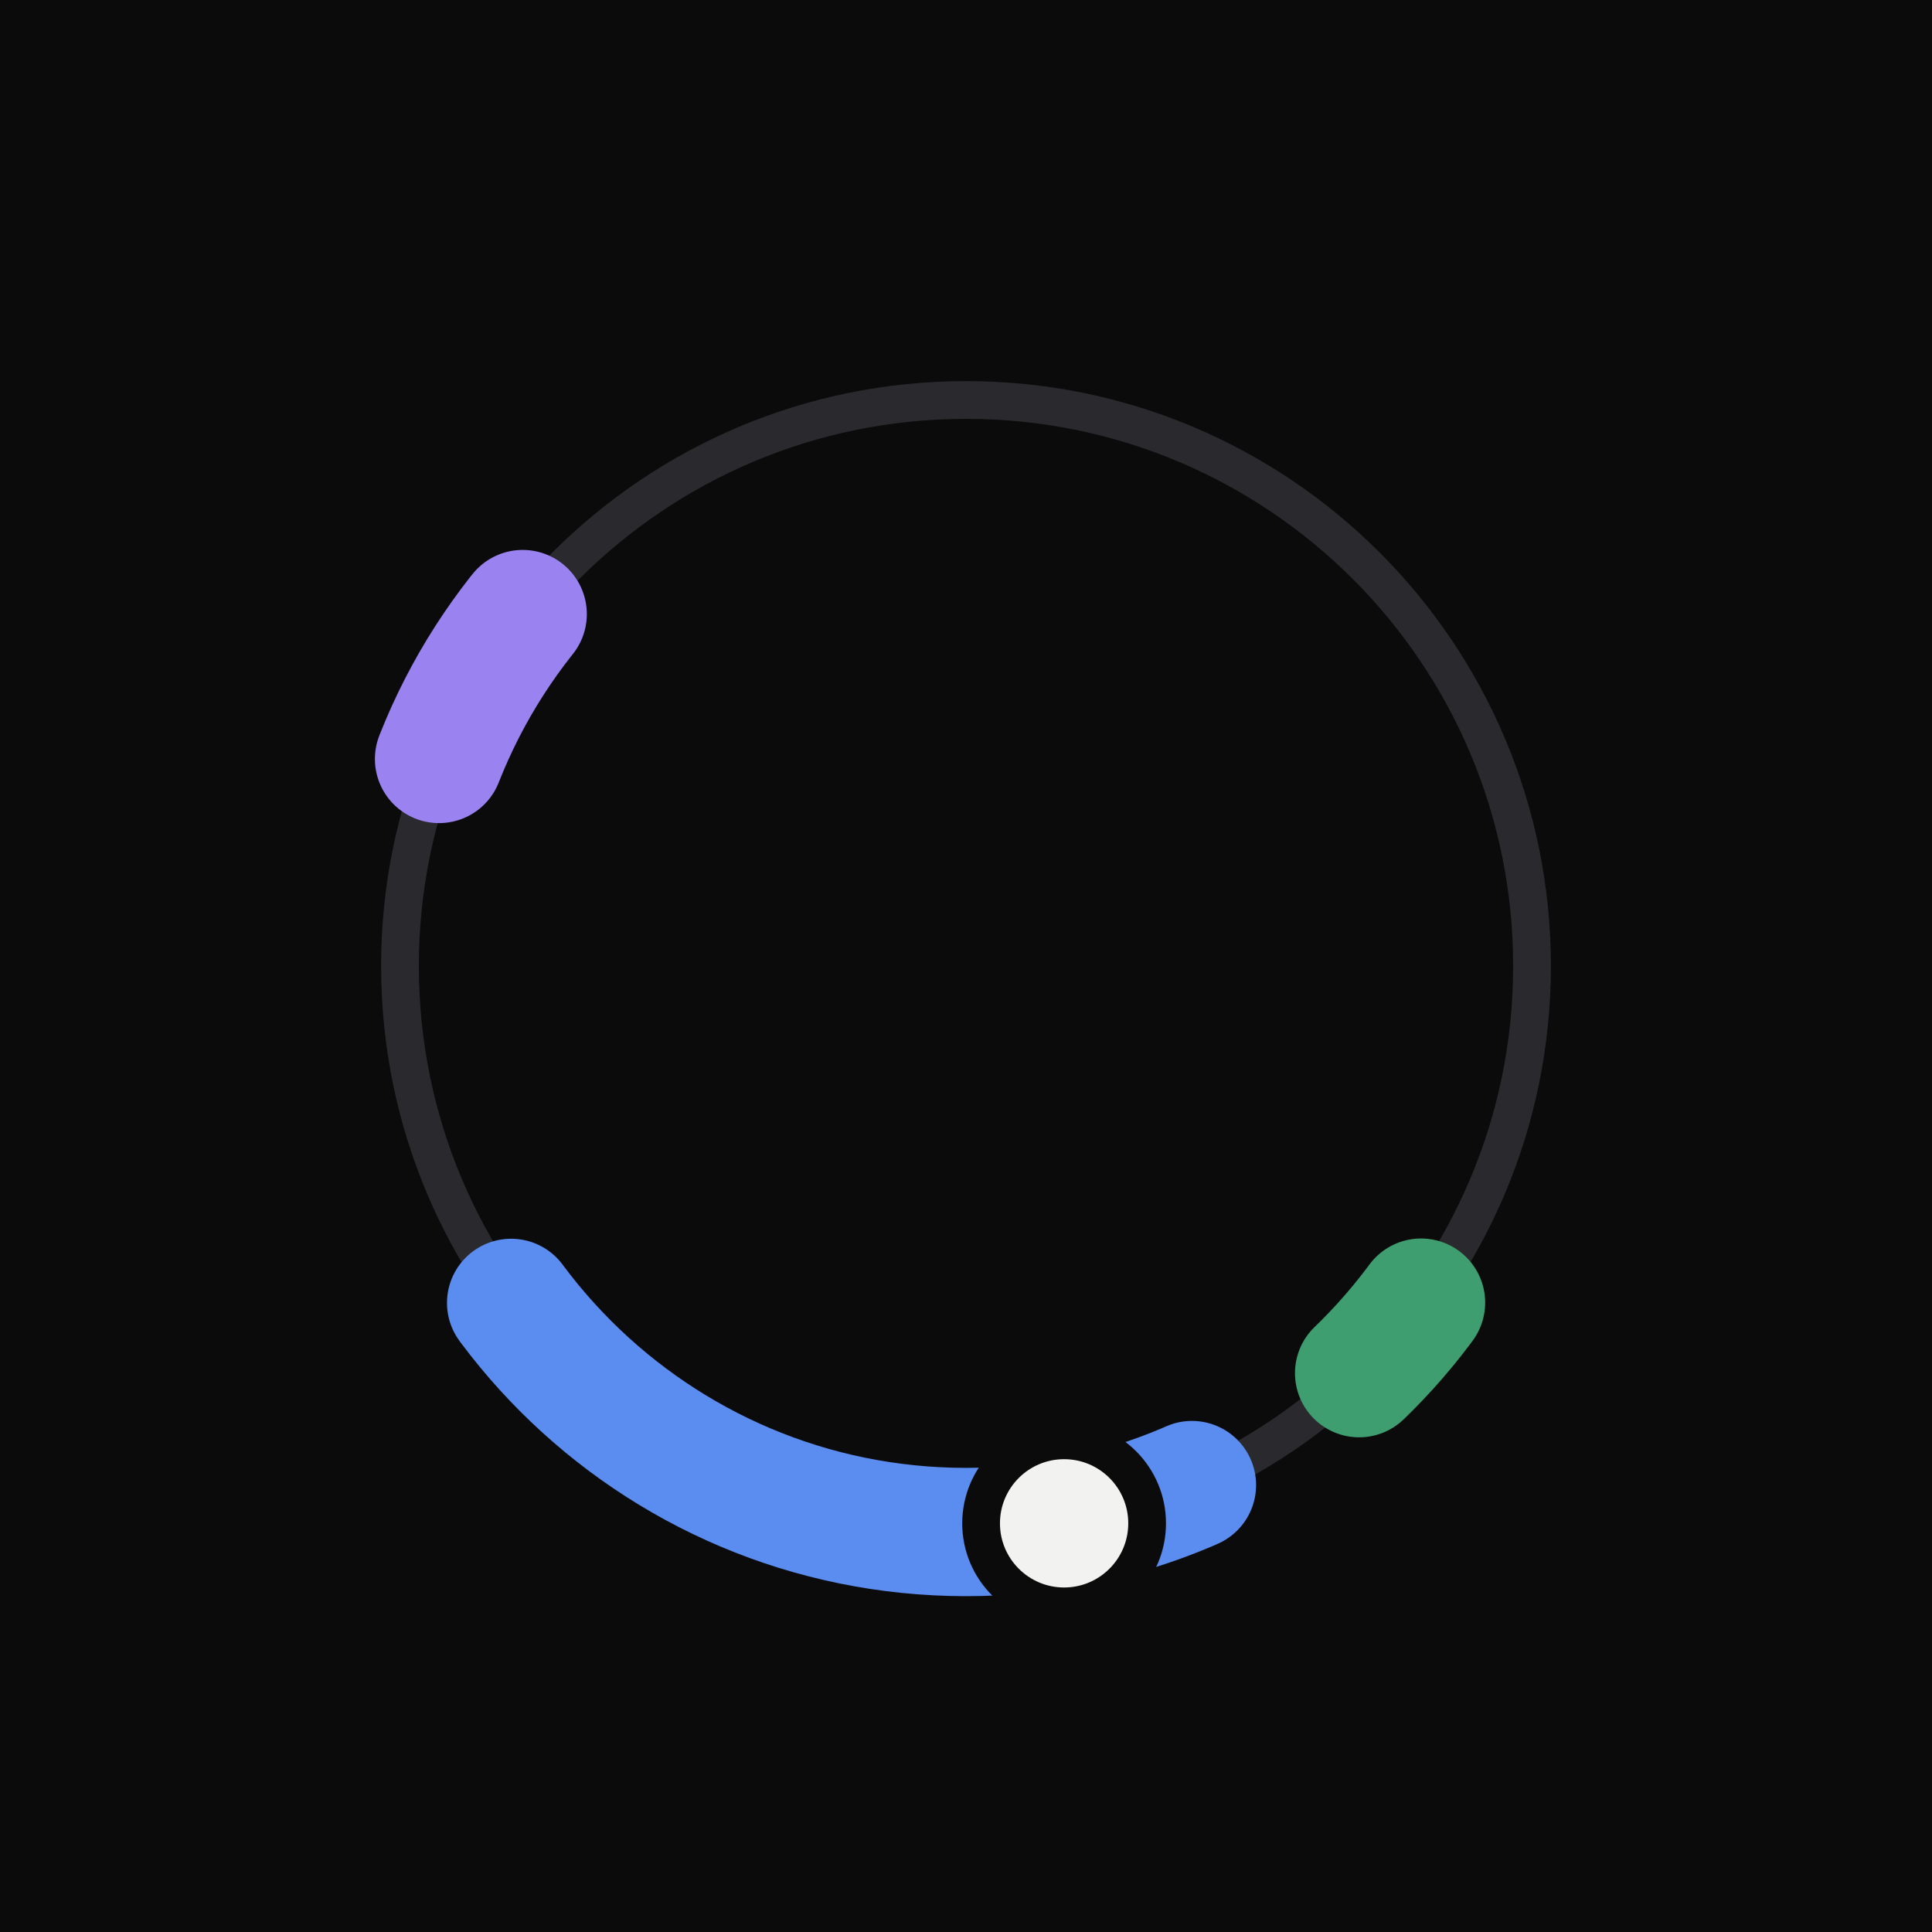
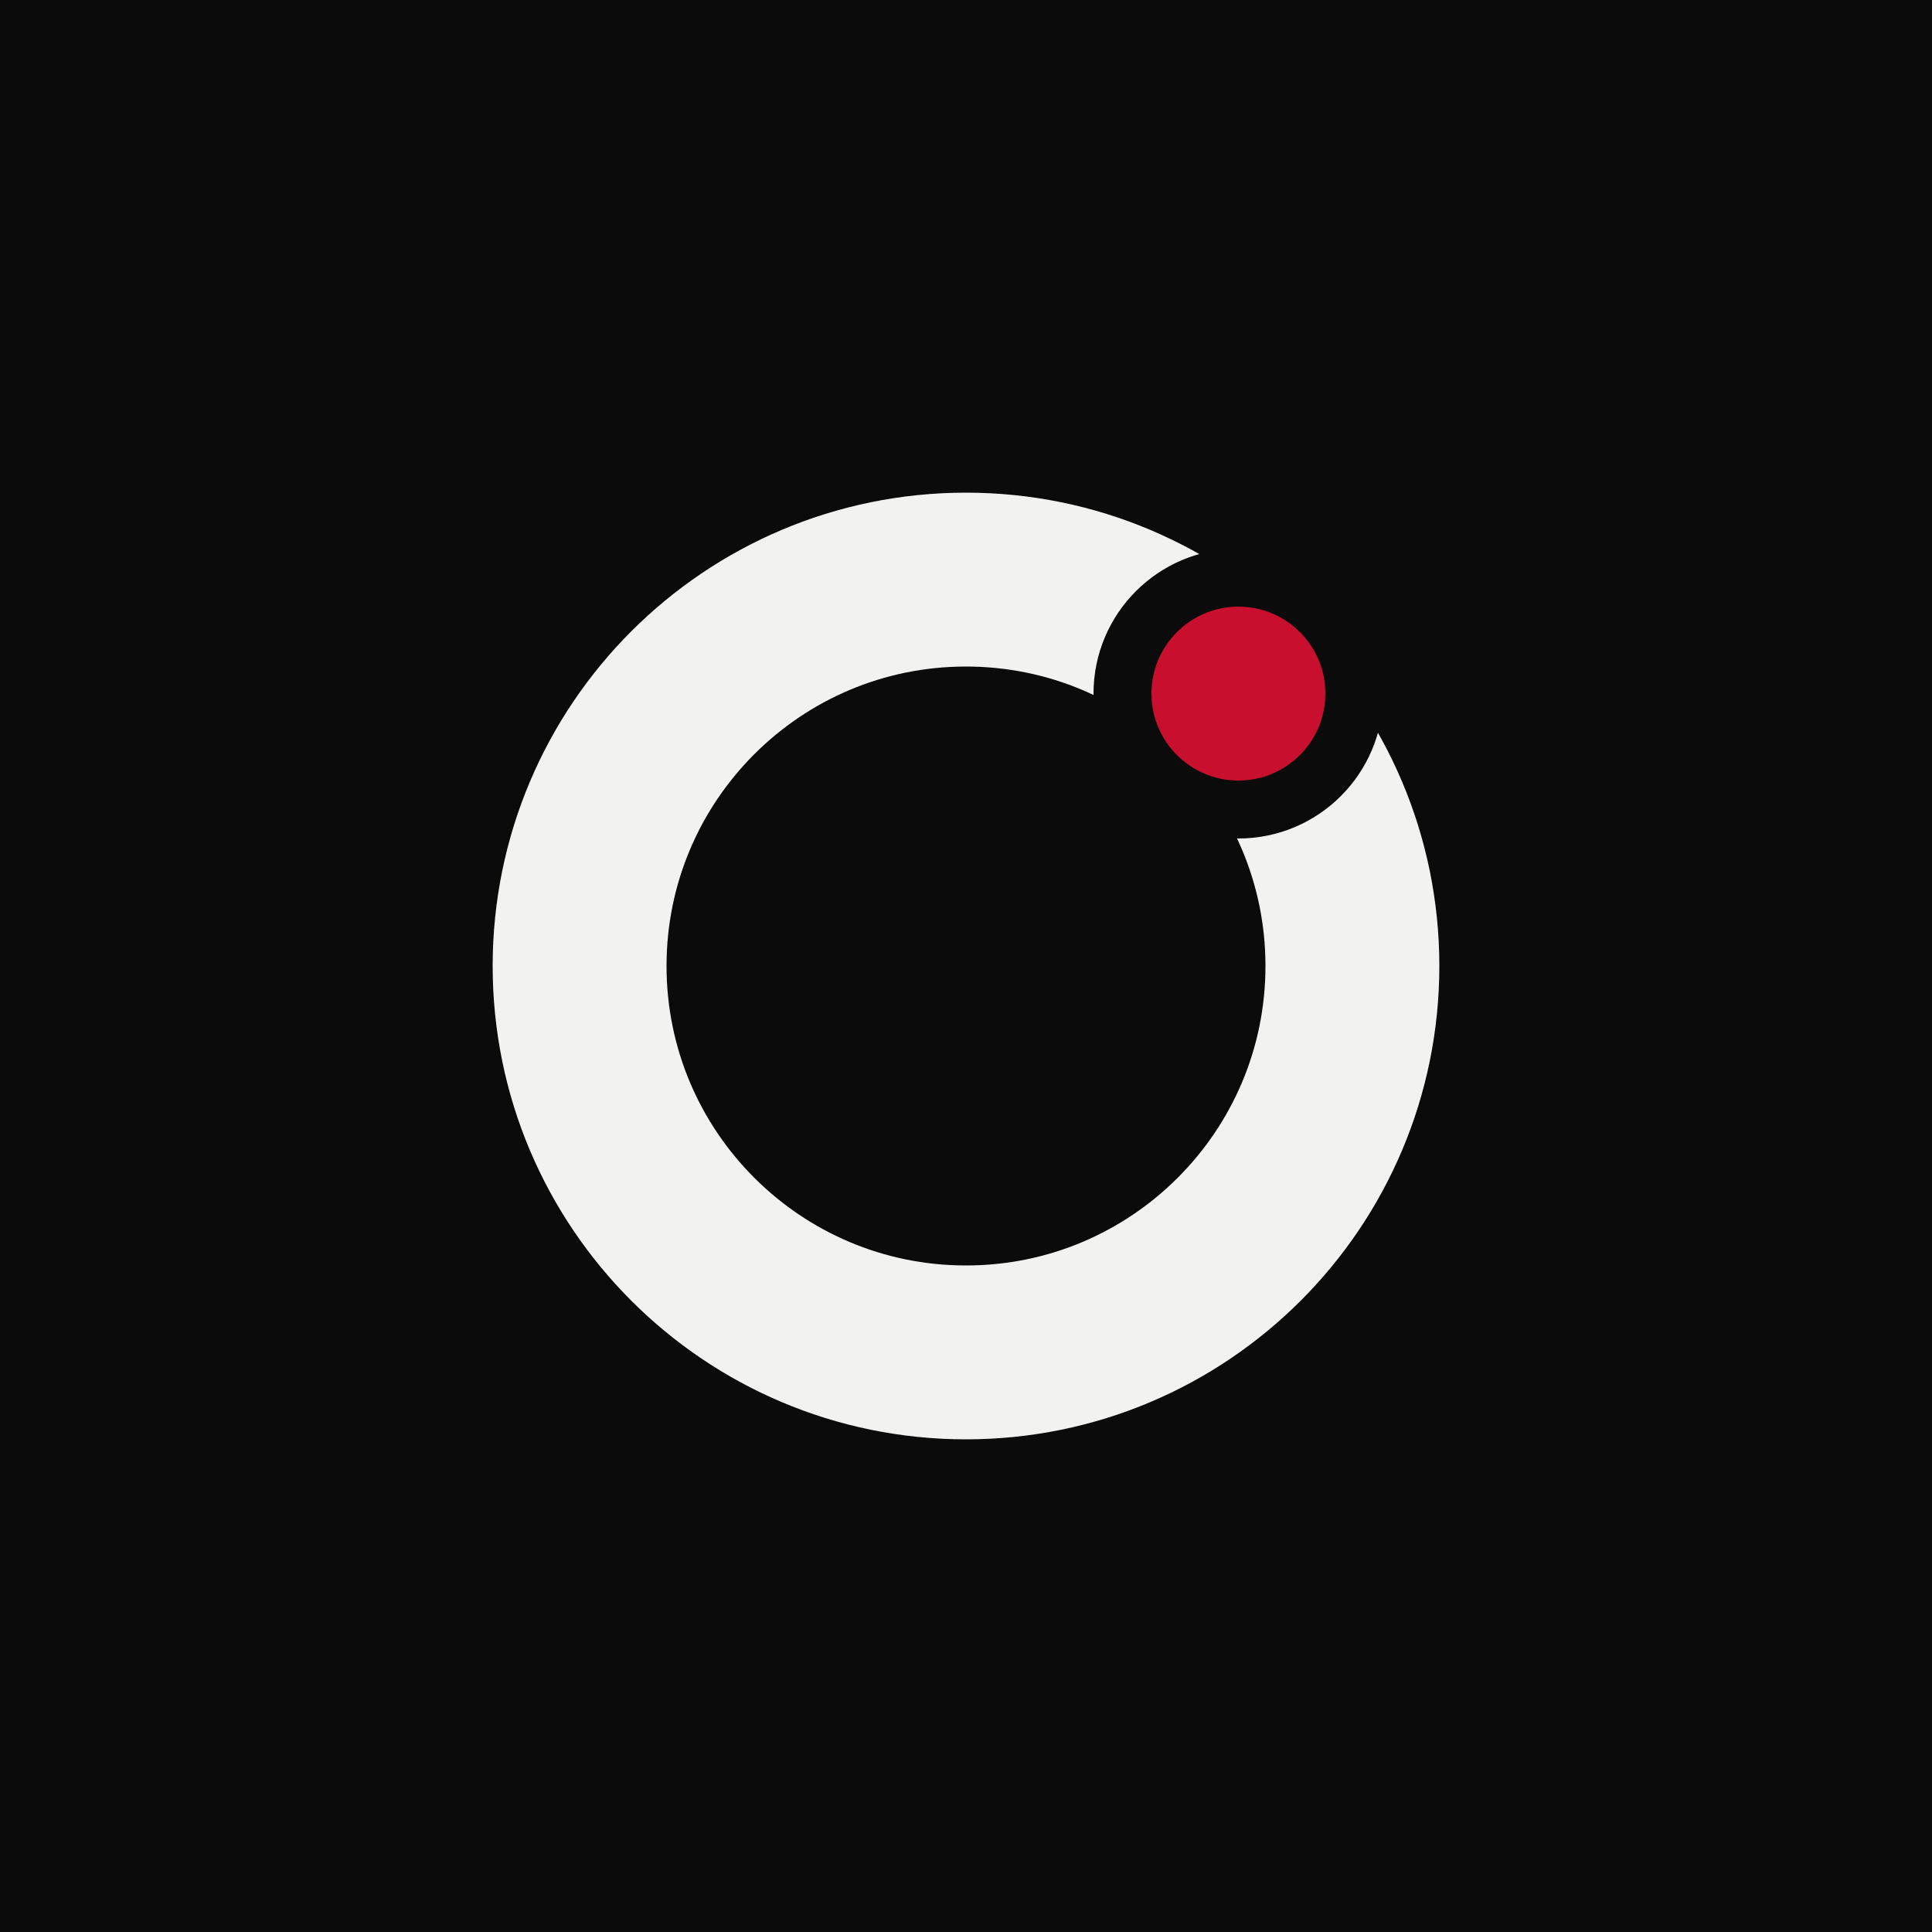
- <svg xmlns="http://www.w3.org/2000/svg" viewBox="0 0 512 512">
-   <rect width="512" height="512" fill="#0B0B0C" />
-   <circle cx="256" cy="256" r="150" fill="none" stroke="#2A2A2E" stroke-width="10" />
-   <g transform="rotate(-90 256 256)">
-     <circle cx="256" cy="256" r="150" fill="none" stroke="#3E9E70" stroke-width="34" stroke-linecap="round" stroke-dasharray="24.9 942.5" stroke-dashoffset="-331.2" />
-     <circle cx="256" cy="256" r="150" fill="none" stroke="#5B8CF0" stroke-width="34" stroke-linecap="round" stroke-dasharray="201.6 942.5" stroke-dashoffset="-409.7" />
-     <circle cx="256" cy="256" r="150" fill="none" stroke="#9A82F0" stroke-width="34" stroke-linecap="round" stroke-dasharray="44.5 942.5" stroke-dashoffset="-763.1" />
-   </g>
-   <circle cx="282.0" cy="403.7" r="22" fill="#F2F2F0" stroke="#0B0B0C" stroke-width="10" />
+ <svg xmlns="http://www.w3.org/2000/svg" viewBox="0 0 100 100">
+   <rect width="100" height="100" fill="#0B0B0C" />
+   <circle cx="50" cy="50" r="20" fill="none" stroke="#F2F2F0" stroke-width="9" />
+   <circle cx="64.1" cy="35.9" r="6" fill="#C8102E" stroke="#0B0B0C" stroke-width="3" />
</svg>
